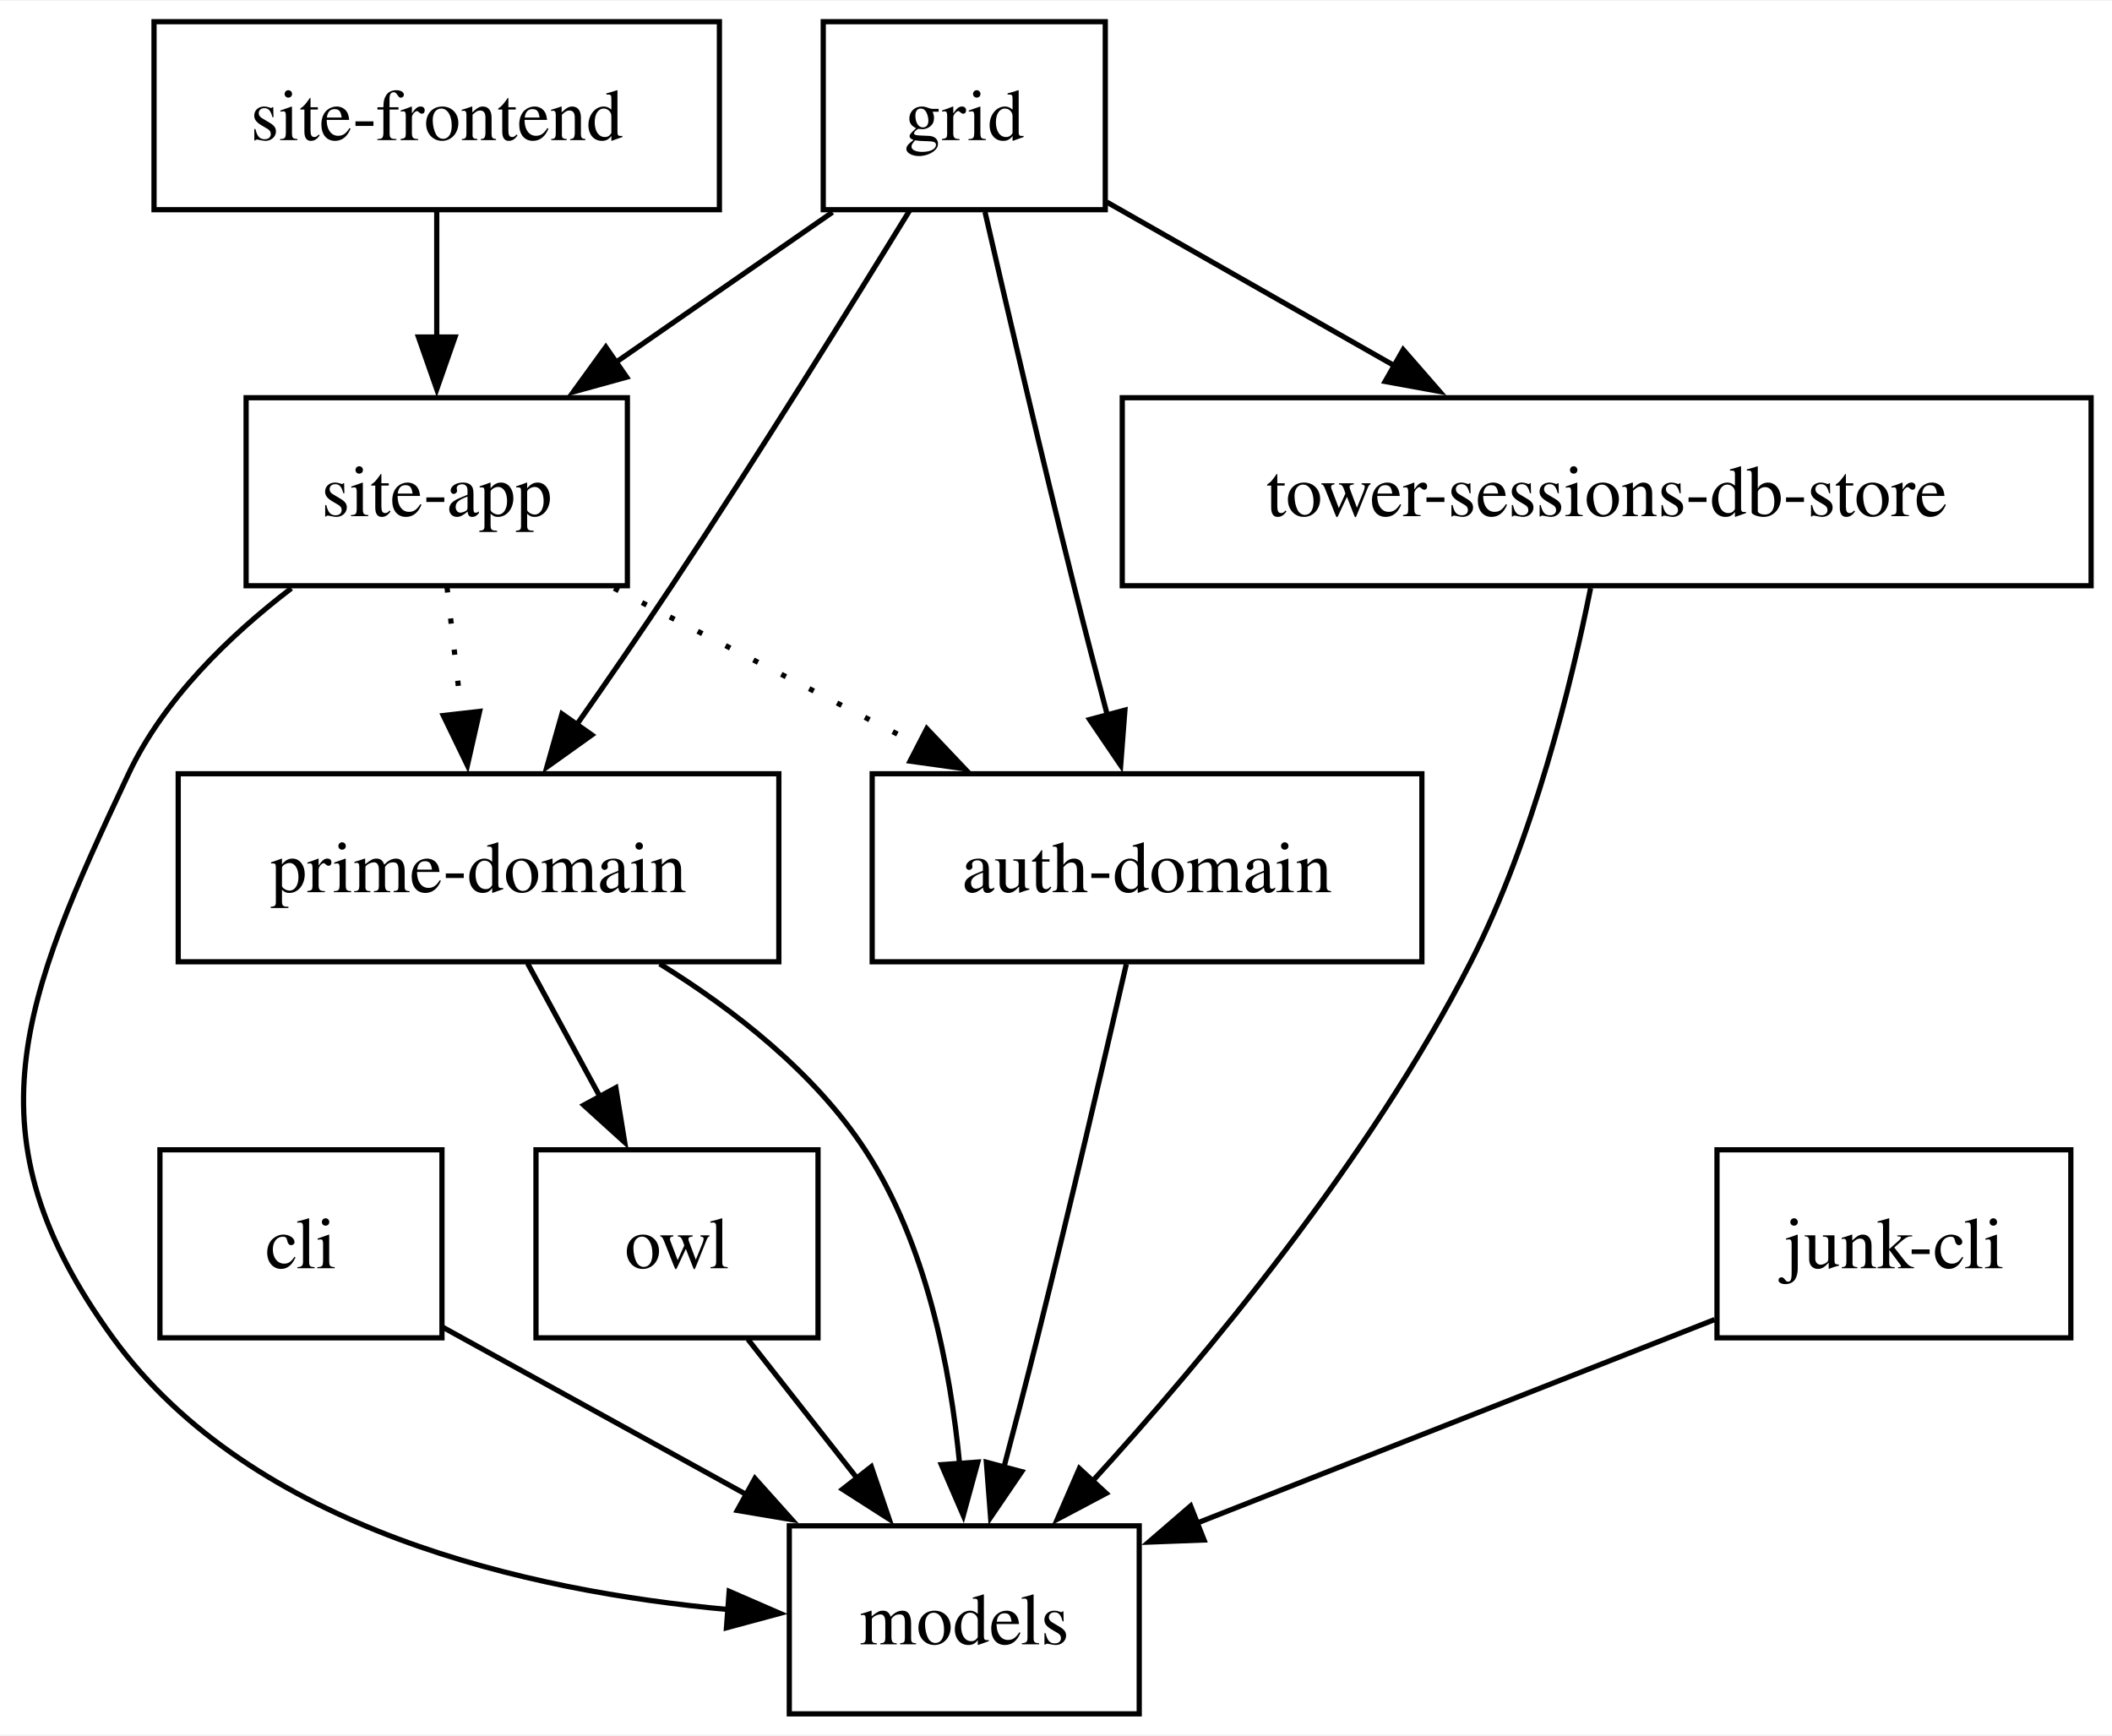
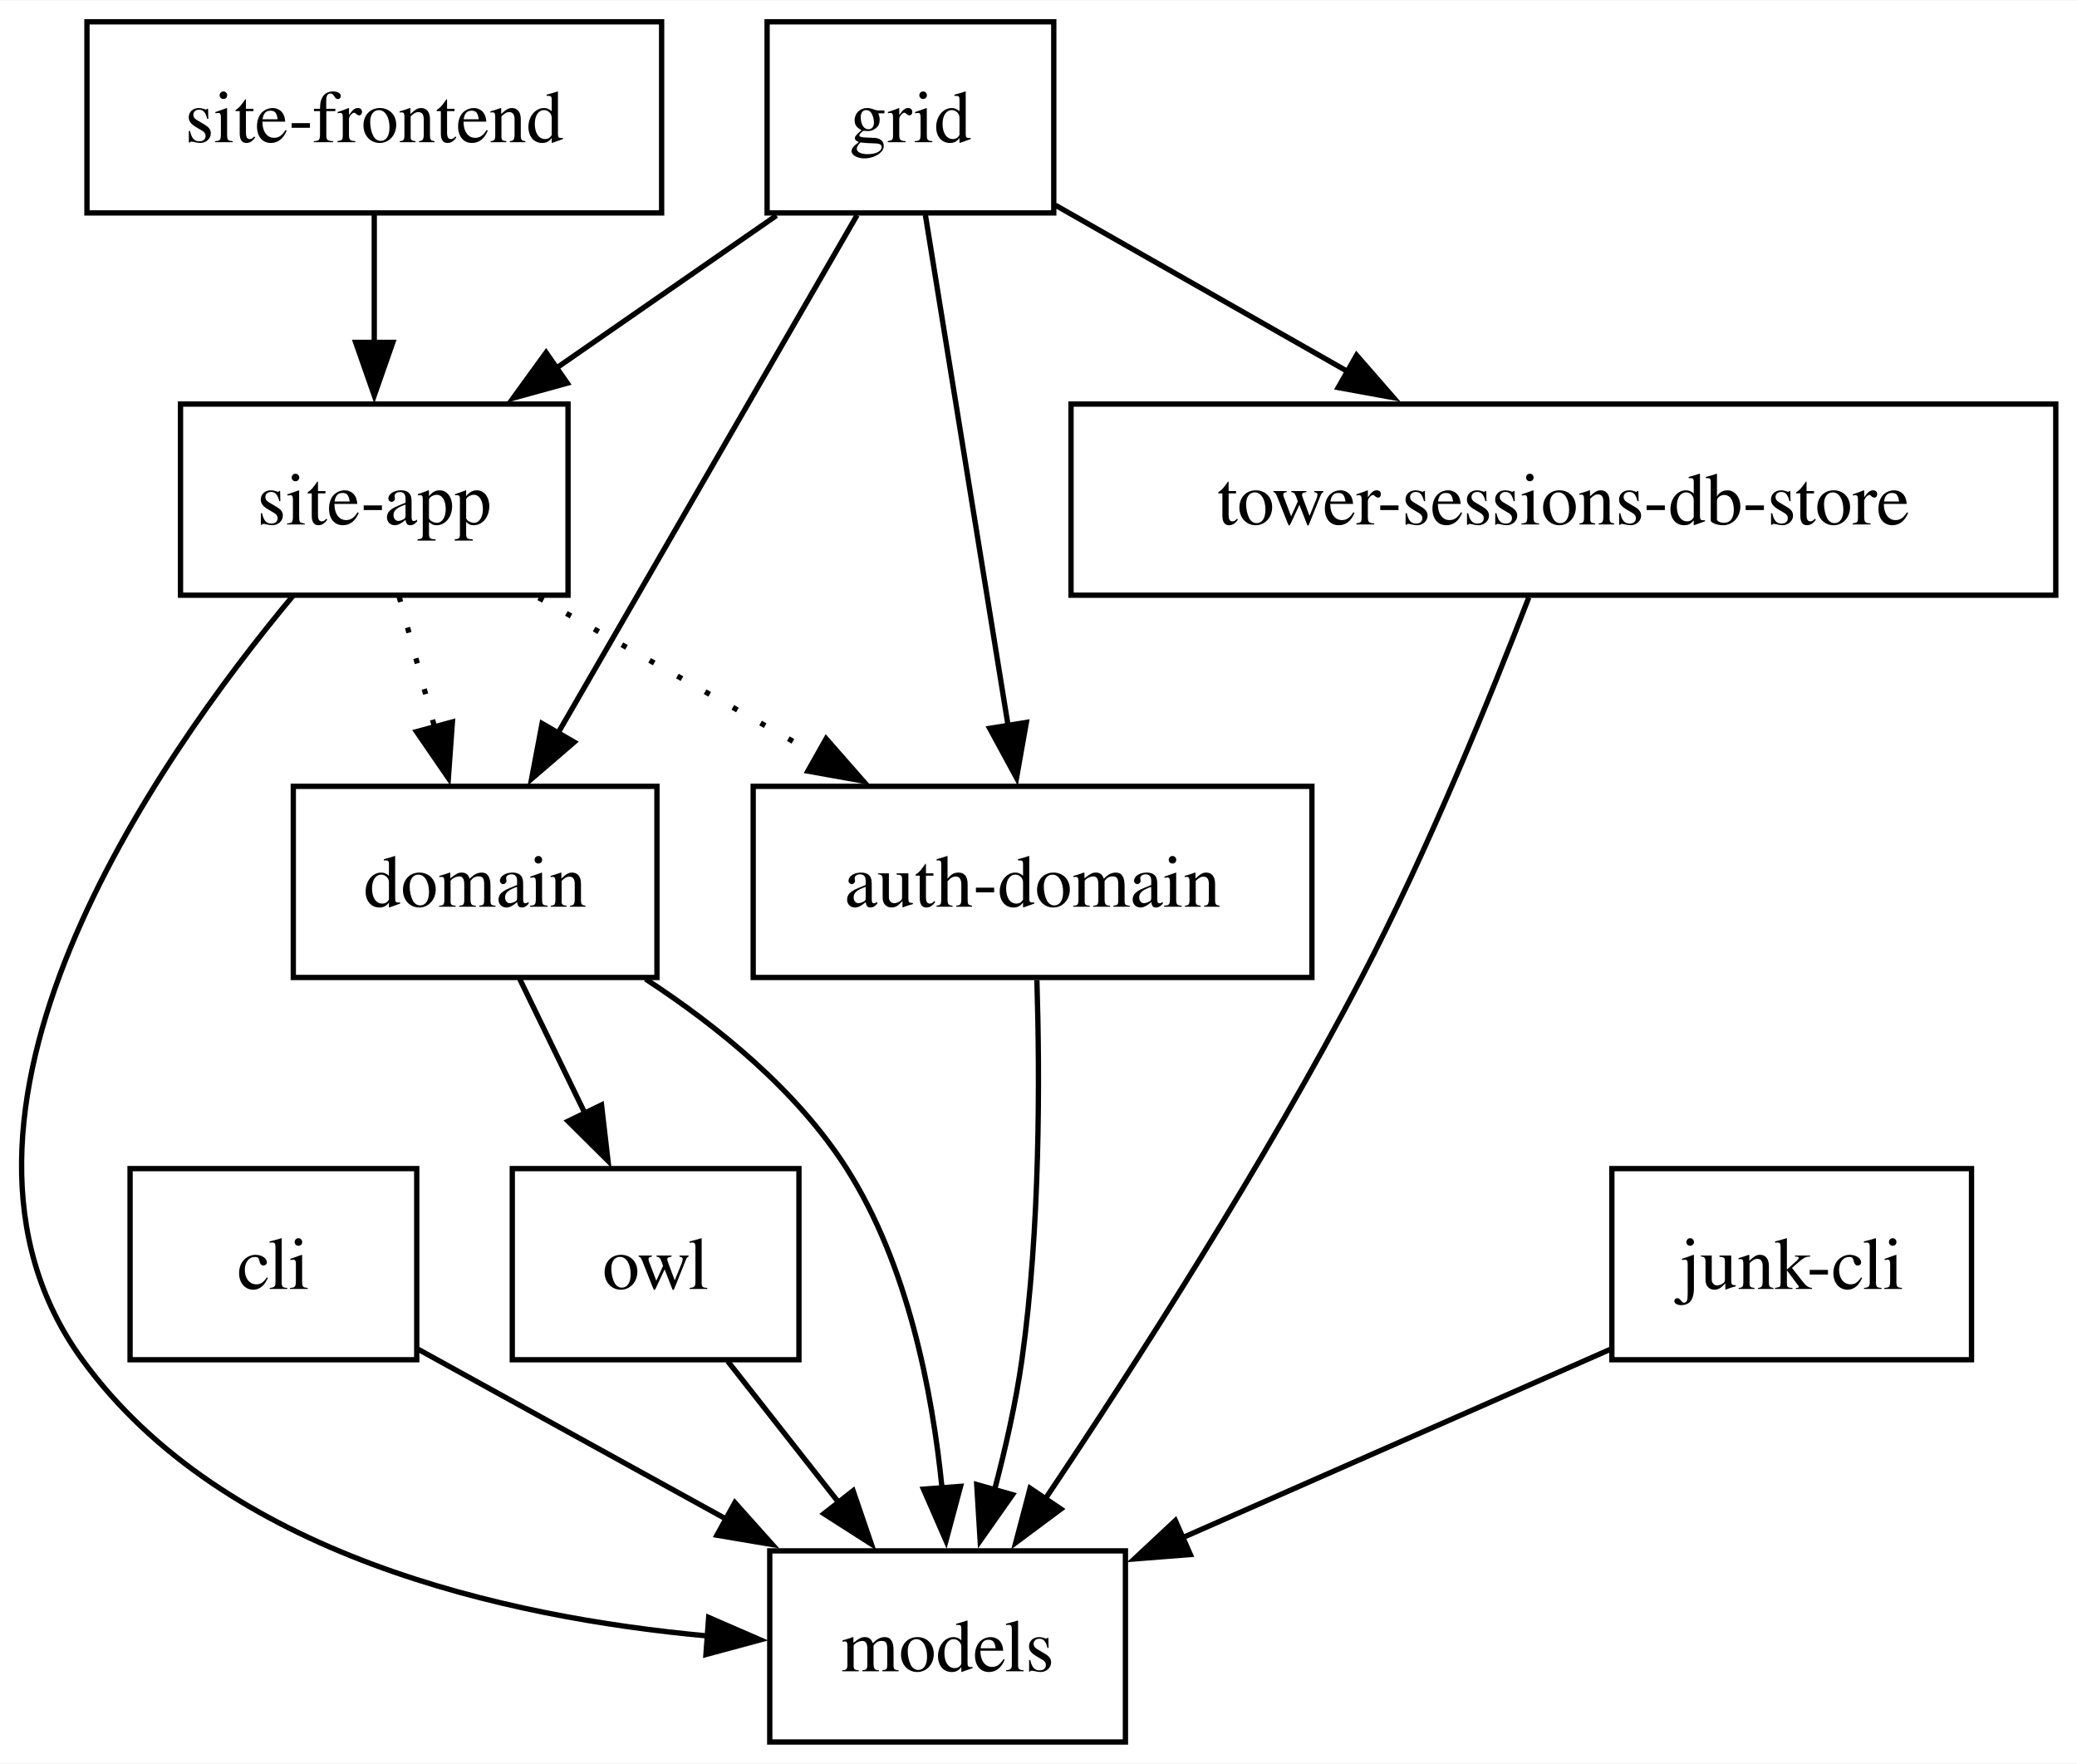
- <svg xmlns="http://www.w3.org/2000/svg" width="404pt" height="332pt" viewBox="0.00 0.00 404.37 332.00">
+ <svg xmlns="http://www.w3.org/2000/svg" width="391pt" height="332pt" viewBox="0.00 0.00 391.25 332.00">
  <g id="graph0" class="graph" transform="scale(1 1) rotate(0) translate(4 328)">
-     <polygon fill="white" stroke="none" points="-4,4 -4,-328 400.37,-328 400.37,4 -4,4" />
+     <polygon fill="white" stroke="none" points="-4,4 -4,-328 387.25,-328 387.25,4 -4,4" />
    <g id="node1" class="node">
-       <polygon fill="none" stroke="black" points="268.24,-180 162.99,-180 162.99,-144 268.24,-144 268.24,-180" />
-       <text text-anchor="middle" x="215.62" y="-157.32" font-family="Times,serif" font-size="14.00">auth-domain</text>
+       <polygon fill="none" stroke="black" points="243.13,-180 137.88,-180 137.88,-144 243.13,-144 243.13,-180" />
+       <text text-anchor="middle" x="190.5" y="-157.32" font-family="Times,serif" font-size="14.00">auth-domain</text>
    </g>
    <g id="node2" class="node">
-       <polygon fill="none" stroke="black" points="214.12,-36 147.12,-36 147.12,0 214.12,0 214.12,-36" />
-       <text text-anchor="middle" x="180.62" y="-13.32" font-family="Times,serif" font-size="14.00">models</text>
+       <polygon fill="none" stroke="black" points="208,-36 141,-36 141,0 208,0 208,-36" />
+       <text text-anchor="middle" x="174.5" y="-13.32" font-family="Times,serif" font-size="14.00">models</text>
    </g>
    <g id="edge1" class="edge">
-       <path fill="none" stroke="black" d="M211.65,-143.57C207.52,-125.61 200.82,-96.8 194.62,-72 192.6,-63.94 190.33,-55.2 188.21,-47.2" />
-       <polygon fill="black" stroke="black" points="191.62,-46.38 185.66,-37.62 184.85,-48.18 191.62,-46.38" />
+       <path fill="none" stroke="black" d="M191.32,-143.51C191.88,-125.49 191.98,-96.64 188.5,-72 187.36,-63.9 185.4,-55.26 183.31,-47.35" />
+       <polygon fill="black" stroke="black" points="186.73,-46.58 180.63,-37.91 179.99,-48.49 186.73,-46.58" />
    </g>
    <g id="node3" class="node">
-       <polygon fill="none" stroke="black" points="80.62,-108 26.62,-108 26.62,-72 80.62,-72 80.62,-108" />
-       <text text-anchor="middle" x="53.62" y="-85.33" font-family="Times,serif" font-size="14.00">cli</text>
+       <polygon fill="none" stroke="black" points="74.5,-108 20.5,-108 20.5,-72 74.5,-72 74.5,-108" />
+       <text text-anchor="middle" x="47.5" y="-85.33" font-family="Times,serif" font-size="14.00">cli</text>
    </g>
    <g id="edge2" class="edge">
-       <path fill="none" stroke="black" d="M80.86,-73.98C97.79,-64.65 119.89,-52.47 138.98,-41.95" />
-       <polygon fill="black" stroke="black" points="140.54,-45.08 147.61,-37.19 137.16,-38.95 140.54,-45.08" />
+       <path fill="none" stroke="black" d="M74.75,-73.98C91.67,-64.65 113.77,-52.47 132.86,-41.95" />
+       <polygon fill="black" stroke="black" points="134.43,-45.08 141.49,-37.19 131.05,-38.95 134.43,-45.08" />
    </g>
    <g id="node4" class="node">
-       <polygon fill="none" stroke="black" points="207.62,-324 153.62,-324 153.62,-288 207.62,-288 207.62,-324" />
-       <text text-anchor="middle" x="180.62" y="-301.32" font-family="Times,serif" font-size="14.00">grid</text>
+       <polygon fill="none" stroke="black" points="119.75,-180 51.25,-180 51.25,-144 119.75,-144 119.75,-180" />
+       <text text-anchor="middle" x="85.5" y="-157.32" font-family="Times,serif" font-size="14.00">domain</text>
    </g>
    <g id="edge3" class="edge">
-       <path fill="none" stroke="black" d="M184.59,-287.57C188.71,-269.61 195.42,-240.8 201.62,-216 203.63,-207.94 205.9,-199.2 208.02,-191.2" />
-       <polygon fill="black" stroke="black" points="211.38,-192.18 210.57,-181.62 204.62,-190.38 211.38,-192.18" />
+       <path fill="none" stroke="black" d="M117.61,-143.7C131.27,-134.78 146.17,-122.66 155.5,-108 166.98,-89.96 171.63,-66.11 173.47,-47.65" />
+       <polygon fill="black" stroke="black" points="176.94,-48.15 174.2,-37.91 169.96,-47.62 176.94,-48.15" />
    </g>
    <g id="node5" class="node">
-       <polygon fill="none" stroke="black" points="145.12,-180 30.12,-180 30.12,-144 145.12,-144 145.12,-180" />
-       <text text-anchor="middle" x="87.62" y="-157.32" font-family="Times,serif" font-size="14.00">prime-domain</text>
+       <polygon fill="none" stroke="black" points="146.5,-108 92.5,-108 92.5,-72 146.5,-72 146.5,-108" />
+       <text text-anchor="middle" x="119.5" y="-85.33" font-family="Times,serif" font-size="14.00">owl</text>
    </g>
    <g id="edge4" class="edge">
-       <path fill="none" stroke="black" d="M170.12,-287.78C159.04,-269.74 140.96,-240.65 124.62,-216 118.82,-207.26 112.33,-197.84 106.42,-189.4" />
-       <polygon fill="black" stroke="black" points="109.32,-187.44 100.7,-181.28 103.59,-191.47 109.32,-187.44" />
+       <path fill="none" stroke="black" d="M93.91,-143.7C97.61,-136.07 102.06,-126.92 106.19,-118.4" />
+       <polygon fill="black" stroke="black" points="109.31,-119.99 110.53,-109.47 103.01,-116.93 109.31,-119.99" />
+     </g>
+     <g id="edge5" class="edge">
+       <path fill="none" stroke="black" d="M133.1,-71.7C139.42,-63.64 147.08,-53.89 154.09,-44.98" />
+       <polygon fill="black" stroke="black" points="156.7,-47.32 160.13,-37.29 151.2,-43 156.7,-47.32" />
+     </g>
+     <g id="node6" class="node">
+       <polygon fill="none" stroke="black" points="194.5,-324 140.5,-324 140.5,-288 194.5,-288 194.5,-324" />
+       <text text-anchor="middle" x="167.5" y="-301.32" font-family="Times,serif" font-size="14.00">grid</text>
+     </g>
+     <g id="edge6" class="edge">
+       <path fill="none" stroke="black" d="M170.32,-287.59C174.2,-263.61 181.25,-220.14 185.9,-191.42" />
+       <polygon fill="black" stroke="black" points="189.34,-192.04 187.49,-181.6 182.43,-190.92 189.34,-192.04" />
+     </g>
+     <g id="edge7" class="edge">
+       <path fill="none" stroke="black" d="M157.45,-287.59C143.35,-263.18 117.6,-218.58 101.03,-189.89" />
+       <polygon fill="black" stroke="black" points="104.17,-188.33 96.14,-181.42 98.11,-191.83 104.17,-188.33" />
    </g>
    <g id="node7" class="node">
-       <polygon fill="none" stroke="black" points="116.12,-252 43.12,-252 43.12,-216 116.12,-216 116.12,-252" />
-       <text text-anchor="middle" x="79.62" y="-229.32" font-family="Times,serif" font-size="14.00">site-app</text>
+       <polygon fill="none" stroke="black" points="103,-252 30,-252 30,-216 103,-216 103,-252" />
+       <text text-anchor="middle" x="66.5" y="-229.32" font-family="Times,serif" font-size="14.00">site-app</text>
    </g>
-     <g id="edge5" class="edge">
-       <path fill="none" stroke="black" d="M155.39,-287.52C142.76,-278.76 127.29,-268.04 113.63,-258.58" />
-       <polygon fill="black" stroke="black" points="115.98,-255.94 105.77,-253.12 111.99,-261.7 115.98,-255.94" />
+     <g id="edge8" class="edge">
+       <path fill="none" stroke="black" d="M142.27,-287.52C129.65,-278.76 114.18,-268.04 100.52,-258.58" />
+       <polygon fill="black" stroke="black" points="102.86,-255.94 92.65,-253.12 98.87,-261.7 102.86,-255.94" />
    </g>
    <g id="node8" class="node">
-       <polygon fill="none" stroke="black" points="396.37,-252 210.87,-252 210.87,-216 396.37,-216 396.37,-252" />
-       <text text-anchor="middle" x="303.62" y="-229.32" font-family="Times,serif" font-size="14.00">tower-sessions-db-store</text>
-     </g>
-     <g id="edge6" class="edge">
-       <path fill="none" stroke="black" d="M207.91,-289.46C224.08,-280.26 244.87,-268.43 262.94,-258.15" />
-       <polygon fill="black" stroke="black" points="264.66,-261.2 271.62,-253.21 261.2,-255.11 264.66,-261.2" />
-     </g>
-     <g id="edge7" class="edge">
-       <path fill="none" stroke="black" d="M122.31,-143.61C136.54,-134.8 151.92,-122.81 161.62,-108 173.33,-90.11 177.97,-66.26 179.74,-47.75" />
-       <polygon fill="black" stroke="black" points="183.22,-48.21 180.43,-37.99 176.23,-47.71 183.22,-48.21" />
-     </g>
-     <g id="node6" class="node">
-       <polygon fill="none" stroke="black" points="152.62,-108 98.62,-108 98.62,-72 152.62,-72 152.62,-108" />
-       <text text-anchor="middle" x="125.62" y="-85.33" font-family="Times,serif" font-size="14.00">owl</text>
-     </g>
-     <g id="edge8" class="edge">
-       <path fill="none" stroke="black" d="M97.01,-143.7C101.2,-135.98 106.23,-126.71 110.9,-118.11" />
-       <polygon fill="black" stroke="black" points="113.91,-119.89 115.61,-109.43 107.76,-116.55 113.91,-119.89" />
+       <polygon fill="none" stroke="black" points="383.25,-252 197.75,-252 197.75,-216 383.25,-216 383.25,-252" />
+       <text text-anchor="middle" x="290.5" y="-229.32" font-family="Times,serif" font-size="14.00">tower-sessions-db-store</text>
    </g>
    <g id="edge9" class="edge">
-       <path fill="none" stroke="black" d="M139.21,-71.7C145.54,-63.64 153.2,-53.89 160.2,-44.98" />
-       <polygon fill="black" stroke="black" points="162.82,-47.32 166.24,-37.29 157.31,-43 162.82,-47.32" />
+       <path fill="none" stroke="black" d="M194.8,-289.46C210.97,-280.26 231.76,-268.43 249.83,-258.15" />
+       <polygon fill="black" stroke="black" points="251.54,-261.2 258.5,-253.21 248.08,-255.11 251.54,-261.2" />
    </g>
    <g id="edge10" class="edge">
-       <path fill="none" stroke="black" stroke-dasharray="1,5" d="M113.58,-215.52C131.24,-206.43 153.03,-195.22 171.92,-185.49" />
-       <polygon fill="black" stroke="black" points="173.45,-188.64 180.74,-180.95 170.24,-182.42 173.45,-188.64" />
+       <path fill="none" stroke="black" stroke-dasharray="1,5" d="M97.47,-215.52C113.42,-206.51 133.06,-195.42 150.18,-185.76" />
+       <polygon fill="black" stroke="black" points="151.62,-188.97 158.61,-181 148.18,-182.87 151.62,-188.97" />
+     </g>
+     <g id="edge12" class="edge">
+       <path fill="none" stroke="black" d="M51.25,-215.96C25.28,-184.8 -21.66,-117.65 11.5,-72 38.21,-35.24 91.05,-23.47 129.34,-19.97" />
+       <polygon fill="black" stroke="black" points="129.49,-23.46 139.21,-19.24 128.98,-16.48 129.49,-23.46" />
    </g>
    <g id="edge11" class="edge">
-       <path fill="none" stroke="black" d="M51.78,-215.51C39.96,-206.47 27.37,-194.32 20.62,-180 0.15,-136.56 -10.6,-110.85 17.62,-72 44.32,-35.24 97.16,-23.47 135.46,-19.97" />
-       <polygon fill="black" stroke="black" points="135.61,-23.46 145.32,-19.24 135.09,-16.48 135.61,-23.46" />
-     </g>
-     <g id="edge12" class="edge">
-       <path fill="none" stroke="black" stroke-dasharray="1,5" d="M81.59,-215.7C82.43,-208.41 83.42,-199.73 84.36,-191.54" />
-       <polygon fill="black" stroke="black" points="87.83,-191.94 85.49,-181.61 80.88,-191.15 87.83,-191.94" />
+       <path fill="none" stroke="black" stroke-dasharray="1,5" d="M71.2,-215.7C73.22,-208.24 75.64,-199.32 77.91,-190.97" />
+       <polygon fill="black" stroke="black" points="81.22,-192.13 80.46,-181.57 74.46,-190.3 81.22,-192.13" />
    </g>
    <g id="edge13" class="edge">
-       <path fill="none" stroke="black" d="M300.54,-215.55C296.83,-197.06 289.55,-167.37 277.62,-144 258.26,-106.09 226.79,-68.27 204.97,-44.33" />
-       <polygon fill="black" stroke="black" points="207.8,-42.23 198.44,-37.27 202.66,-46.98 207.8,-42.23" />
+       <path fill="none" stroke="black" d="M283.98,-215.57C276.96,-197.36 265.09,-168.13 252.5,-144 234.2,-108.92 209.54,-70.59 192.88,-45.75" />
+       <polygon fill="black" stroke="black" points="195.84,-43.88 187.34,-37.55 190.04,-47.8 195.84,-43.88" />
    </g>
    <g id="node9" class="node">
-       <polygon fill="none" stroke="black" points="392.49,-108 324.74,-108 324.74,-72 392.49,-72 392.49,-108" />
-       <text text-anchor="middle" x="358.62" y="-85.33" font-family="Times,serif" font-size="14.00">junk-cli</text>
+       <polygon fill="none" stroke="black" points="367.38,-108 299.63,-108 299.63,-72 367.38,-72 367.38,-108" />
+       <text text-anchor="middle" x="333.5" y="-85.33" font-family="Times,serif" font-size="14.00">junk-cli</text>
    </g>
    <g id="edge14" class="edge">
-       <path fill="none" stroke="black" d="M324.3,-75.5C296.01,-64.38 255.69,-48.52 224.96,-36.44" />
-       <polygon fill="black" stroke="black" points="226.53,-33.29 215.94,-32.89 223.96,-39.81 226.53,-33.29" />
+       <path fill="none" stroke="black" d="M299.39,-73.98C275.84,-63.61 244.29,-49.72 218.8,-38.5" />
+       <polygon fill="black" stroke="black" points="220.23,-35.31 209.67,-34.48 217.41,-41.71 220.23,-35.31" />
    </g>
    <g id="node10" class="node">
-       <polygon fill="none" stroke="black" points="133.74,-324 25.49,-324 25.49,-288 133.74,-288 133.74,-324" />
-       <text text-anchor="middle" x="79.62" y="-301.32" font-family="Times,serif" font-size="14.00">site-frontend</text>
+       <polygon fill="none" stroke="black" points="120.63,-324 12.38,-324 12.38,-288 120.63,-288 120.63,-324" />
+       <text text-anchor="middle" x="66.5" y="-301.32" font-family="Times,serif" font-size="14.00">site-frontend</text>
    </g>
    <g id="edge15" class="edge">
-       <path fill="none" stroke="black" d="M79.62,-287.7C79.62,-280.41 79.62,-271.73 79.62,-263.54" />
-       <polygon fill="black" stroke="black" points="83.12,-263.62 79.62,-253.62 76.12,-263.62 83.12,-263.62" />
+       <path fill="none" stroke="black" d="M66.5,-287.7C66.5,-280.41 66.5,-271.73 66.5,-263.54" />
+       <polygon fill="black" stroke="black" points="70,-263.62 66.5,-253.62 63,-263.62 70,-263.62" />
    </g>
  </g>
</svg>
